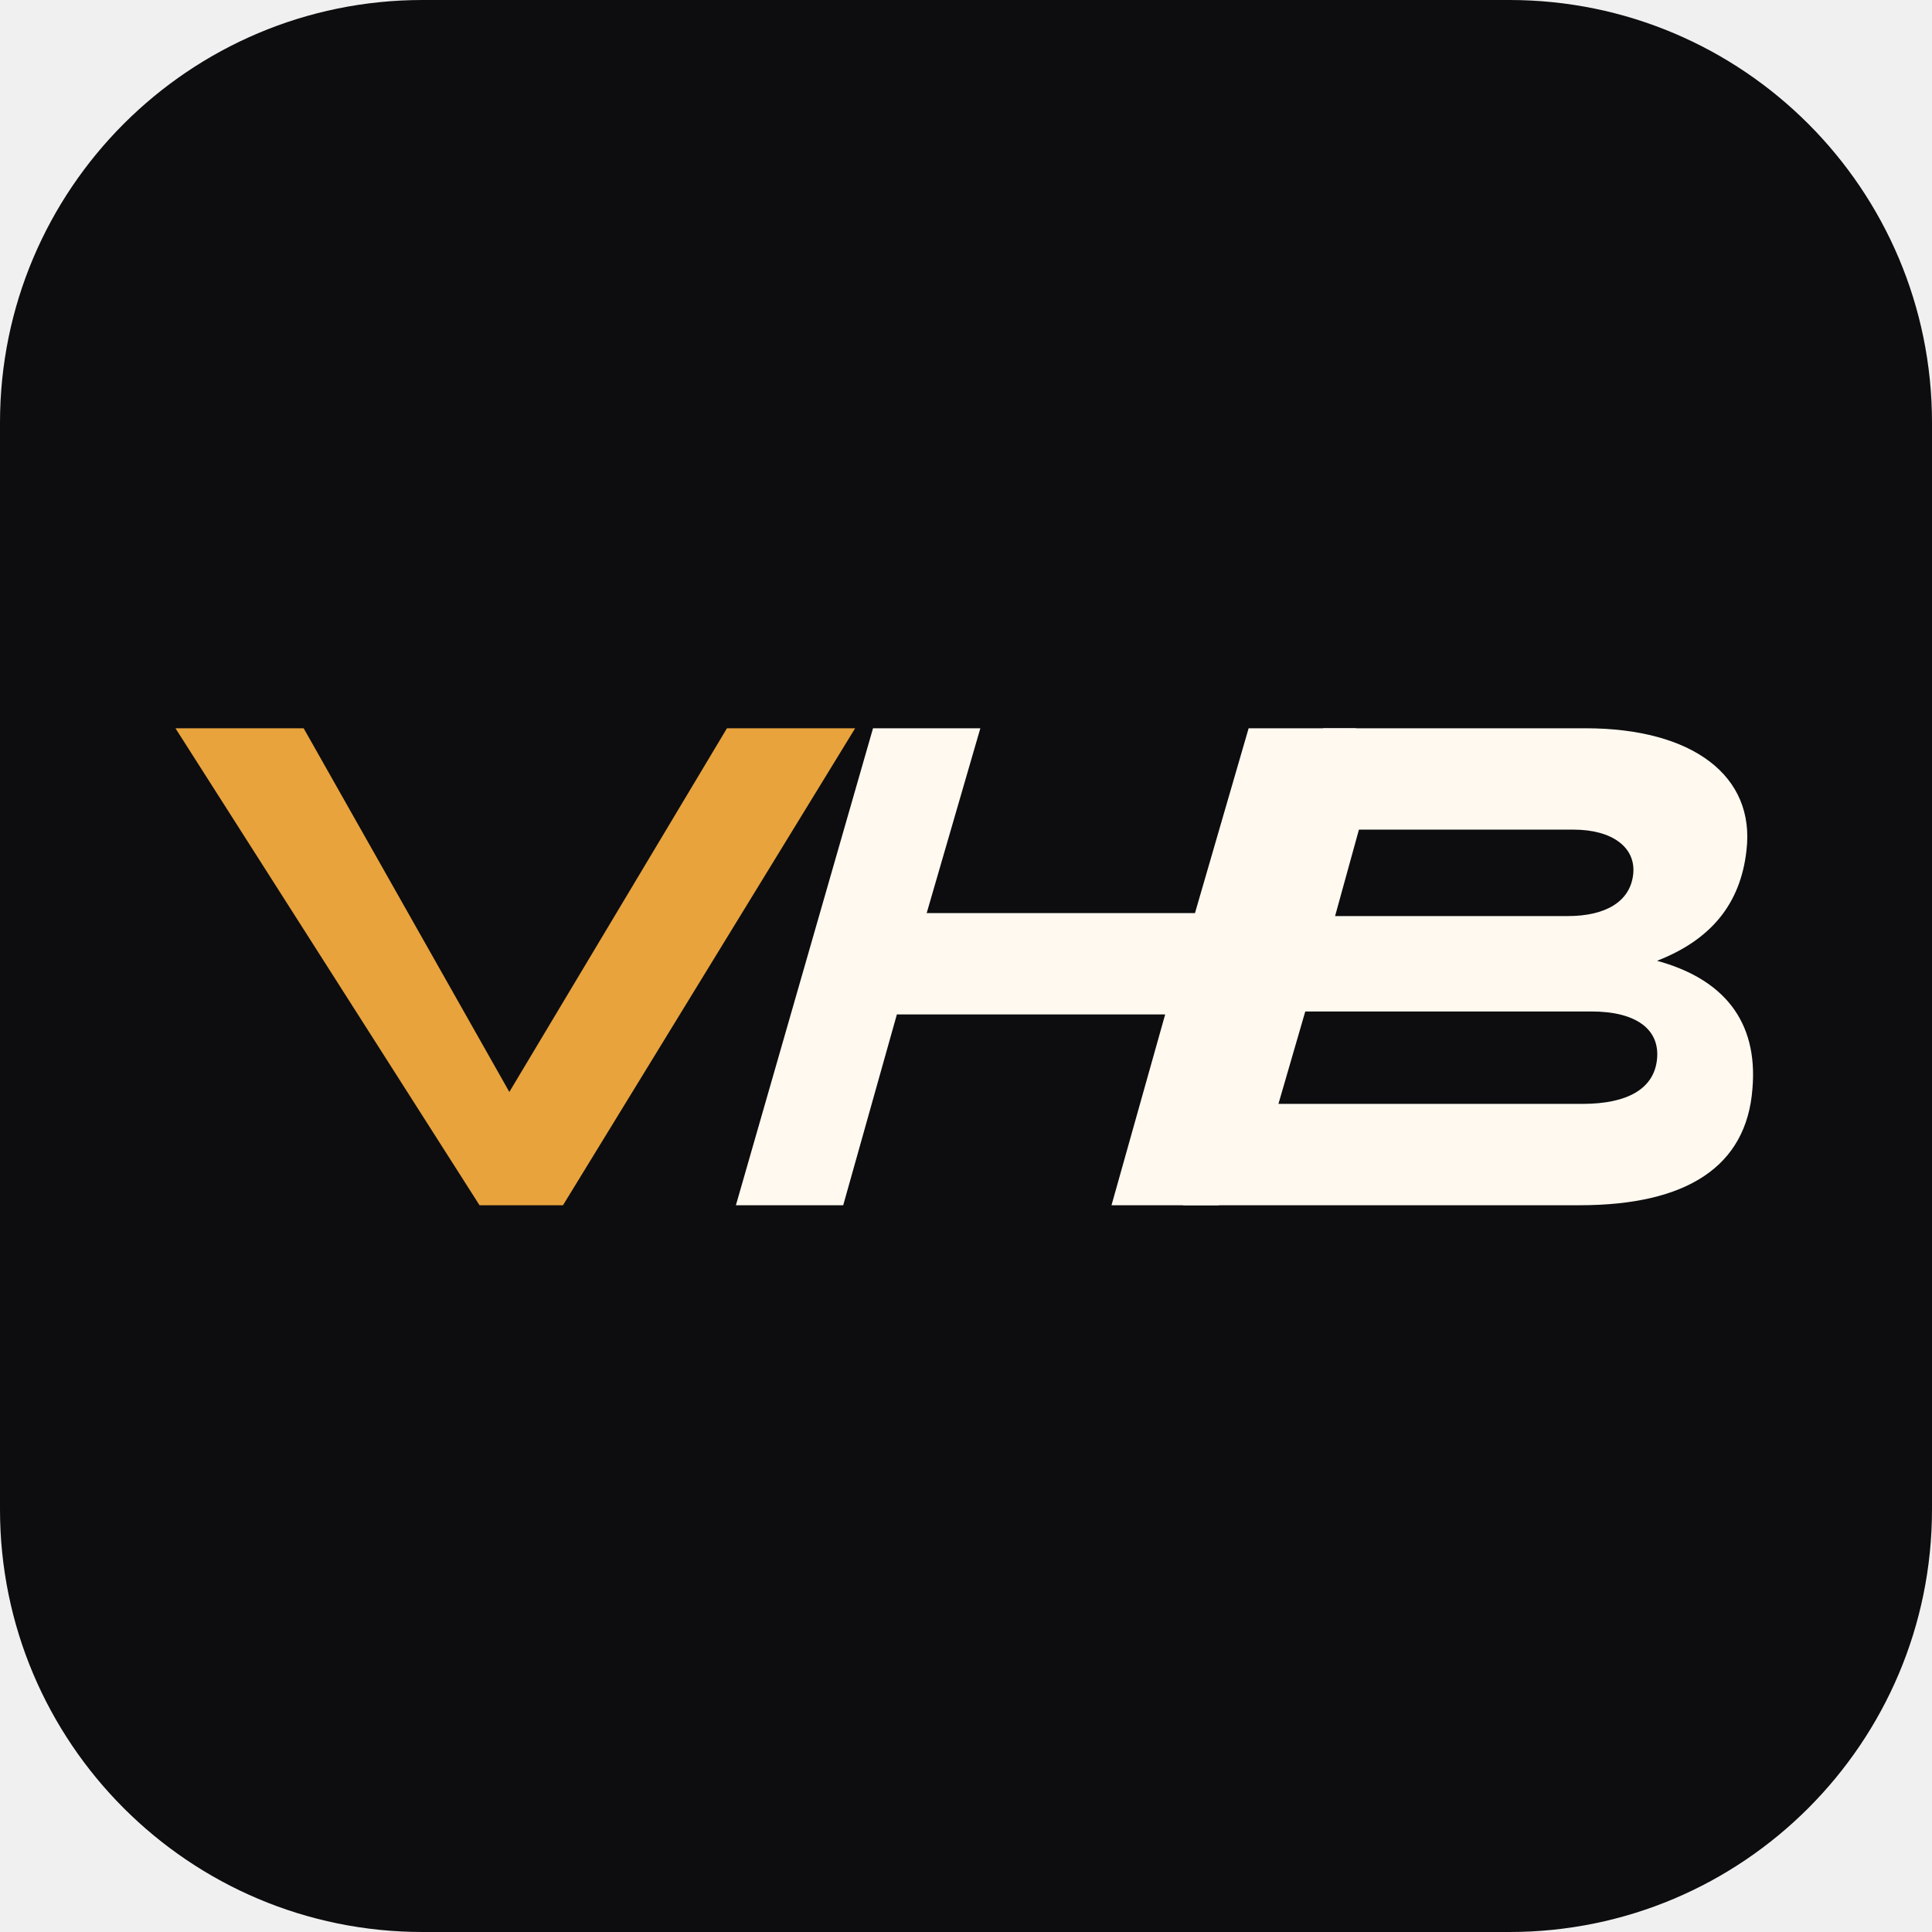
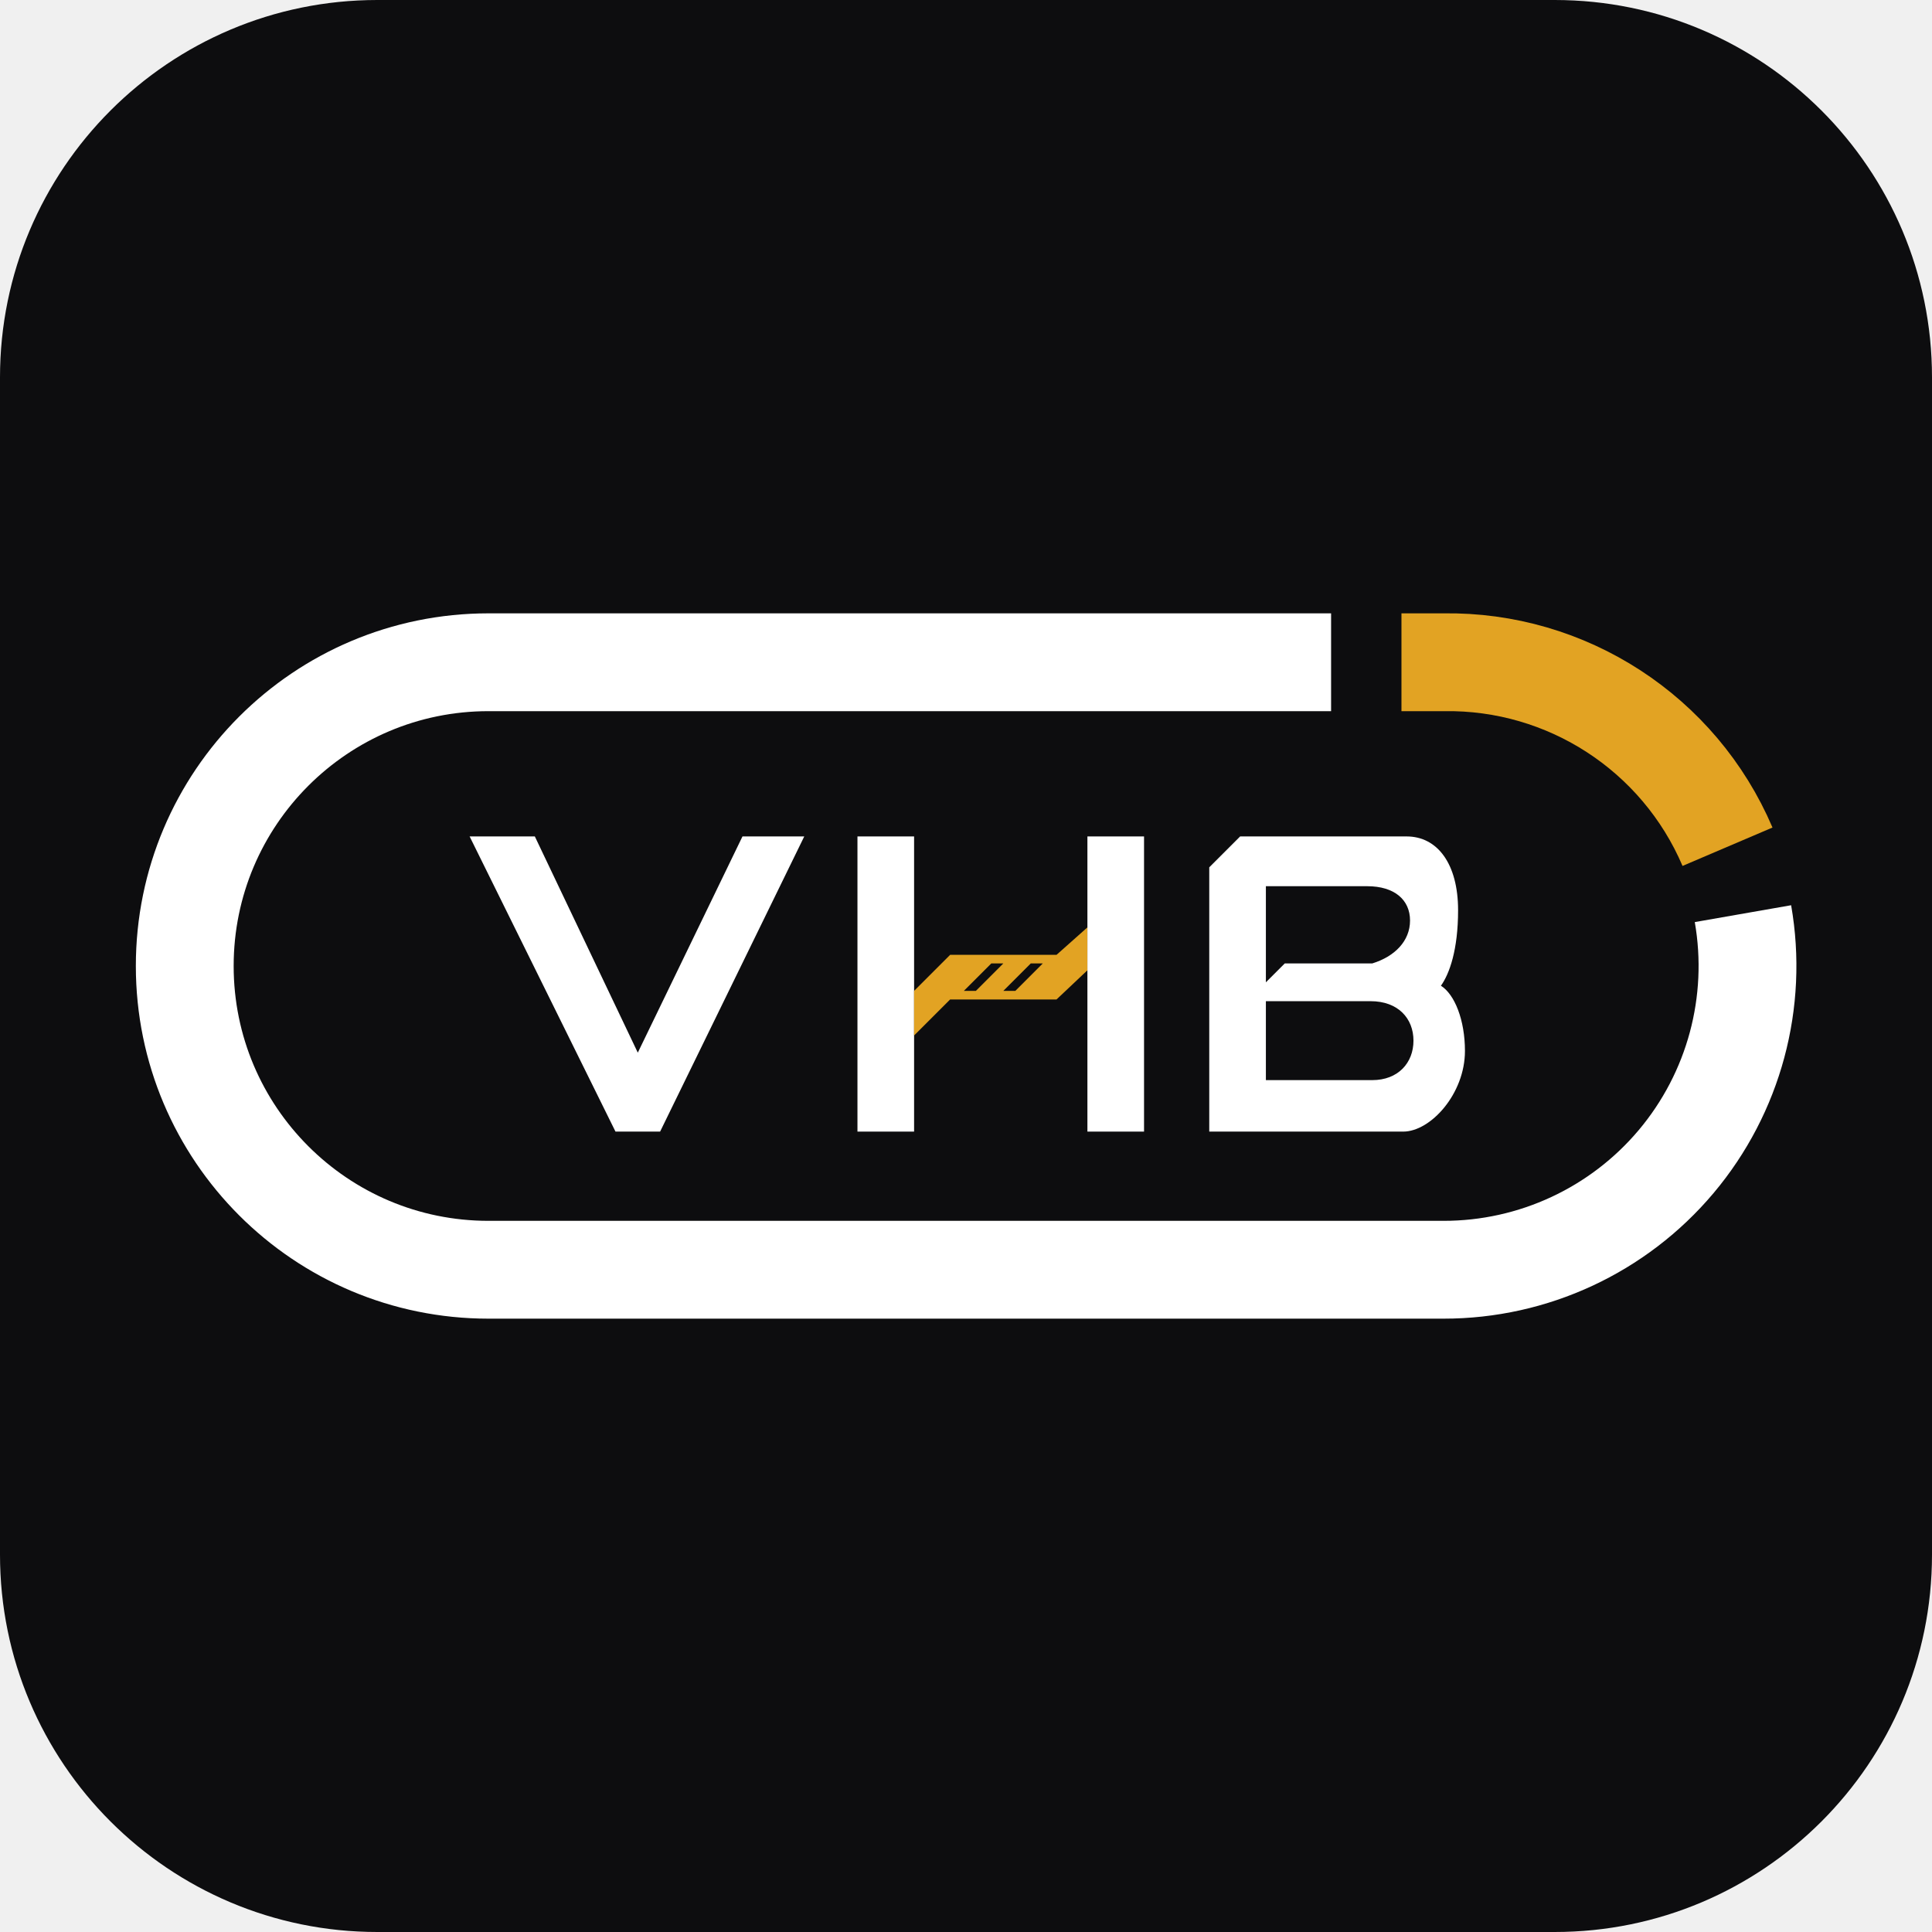
- <svg xmlns="http://www.w3.org/2000/svg" width="1024" height="1024" viewBox="0 0 1024 1024" role="img" aria-labelledby="title desc">
-   <rect width="1024" height="1024" rx="224" ry="224" fill="#0D0D0F" />
-   <g transform="translate(93 386) scale(1.58)">
-     <path d="M0 0H43L112 122L185 0H228L130 160H102L0 0Z" fill="#E8A33D" />
-     <path d="M234 0H270L252 62H342L360 0H396L350 160H314L332 96H242L224 160H188L234 0Z" fill="#FFF9F0" />
-     <path fill="#FFF9F0" fill-rule="evenodd" d="M385 0H473C509 0 530 16 527 41C525 59 515 71 497 78C519 84 531 98 529 121C527 147 507 160 471 160H338L385 0ZM397 34H469C482 34 490 40 489 49C488 58 480 63 467 63H389L397 34ZM379 95H475C490 95 498 101 497 111C496 121 487 126 472 126H370L379 95Z" />
+ <svg xmlns="http://www.w3.org/2000/svg" width="1024" height="1024" viewBox="0 0 1024 1024" role="img" aria-label="VHB">
+   <rect width="1024" height="1024" rx="200" ry="200" fill="#0D0D0F" />
+   <g transform="translate(512 512) scale(0.90956) translate(-713.25 -337.5)">
+     <g id="loop">
+       <path d="M926 160.5 H435 A177 177 0 0 0 258 337.5 A177 177 0 0 0 435 514.5 H991.5 A177 177 0 0 0 1166 307" fill="none" stroke="#FFFFFF" stroke-width="57" stroke-linecap="butt" stroke-linejoin="round" />
+       <path d="M967 160.5 H991.5 A177 177 0 0 1 1157 268" fill="none" stroke="#E2A323" stroke-width="57" stroke-linecap="butt" stroke-linejoin="round" />
+     </g>
+     <g id="vhb-monogram">
+       <path d="M424 262 H462 L522 388 L583 262 H619 L535 434 H509 Z" fill="#FFFFFF" />
+       <rect x="650" y="262" width="33" height="172" fill="#FFFFFF" />
+       <path d="M683 352 L704 331 H766 L784 315 V340 L766 357 H704 L683 378 Z M728 336 H735 L719 352 H712 Z M751 336 H758 L742 352 H735 Z" fill="#E2A323" fill-rule="evenodd" />
+       <rect x="784" y="262" width="33" height="172" fill="#FFFFFF" />
+       <path fill="#FFFFFF" fill-rule="evenodd" d="     M873 262 H970     C988 262 1000 278 1000 305     C1000 328 995 342 990 349     C998 354 1004 369 1004 387     C1004 412 984 434 968 434     H855 V280 Z     M888 291 H947     C963 291 972 299 972 311     C972 323 963 332 950 336     H899 L888 347 Z     M888 358 H949     C965 358 974 368 974 381     C974 394 965 404 950 404     H888 Z" />
+     </g>
  </g>
</svg>
